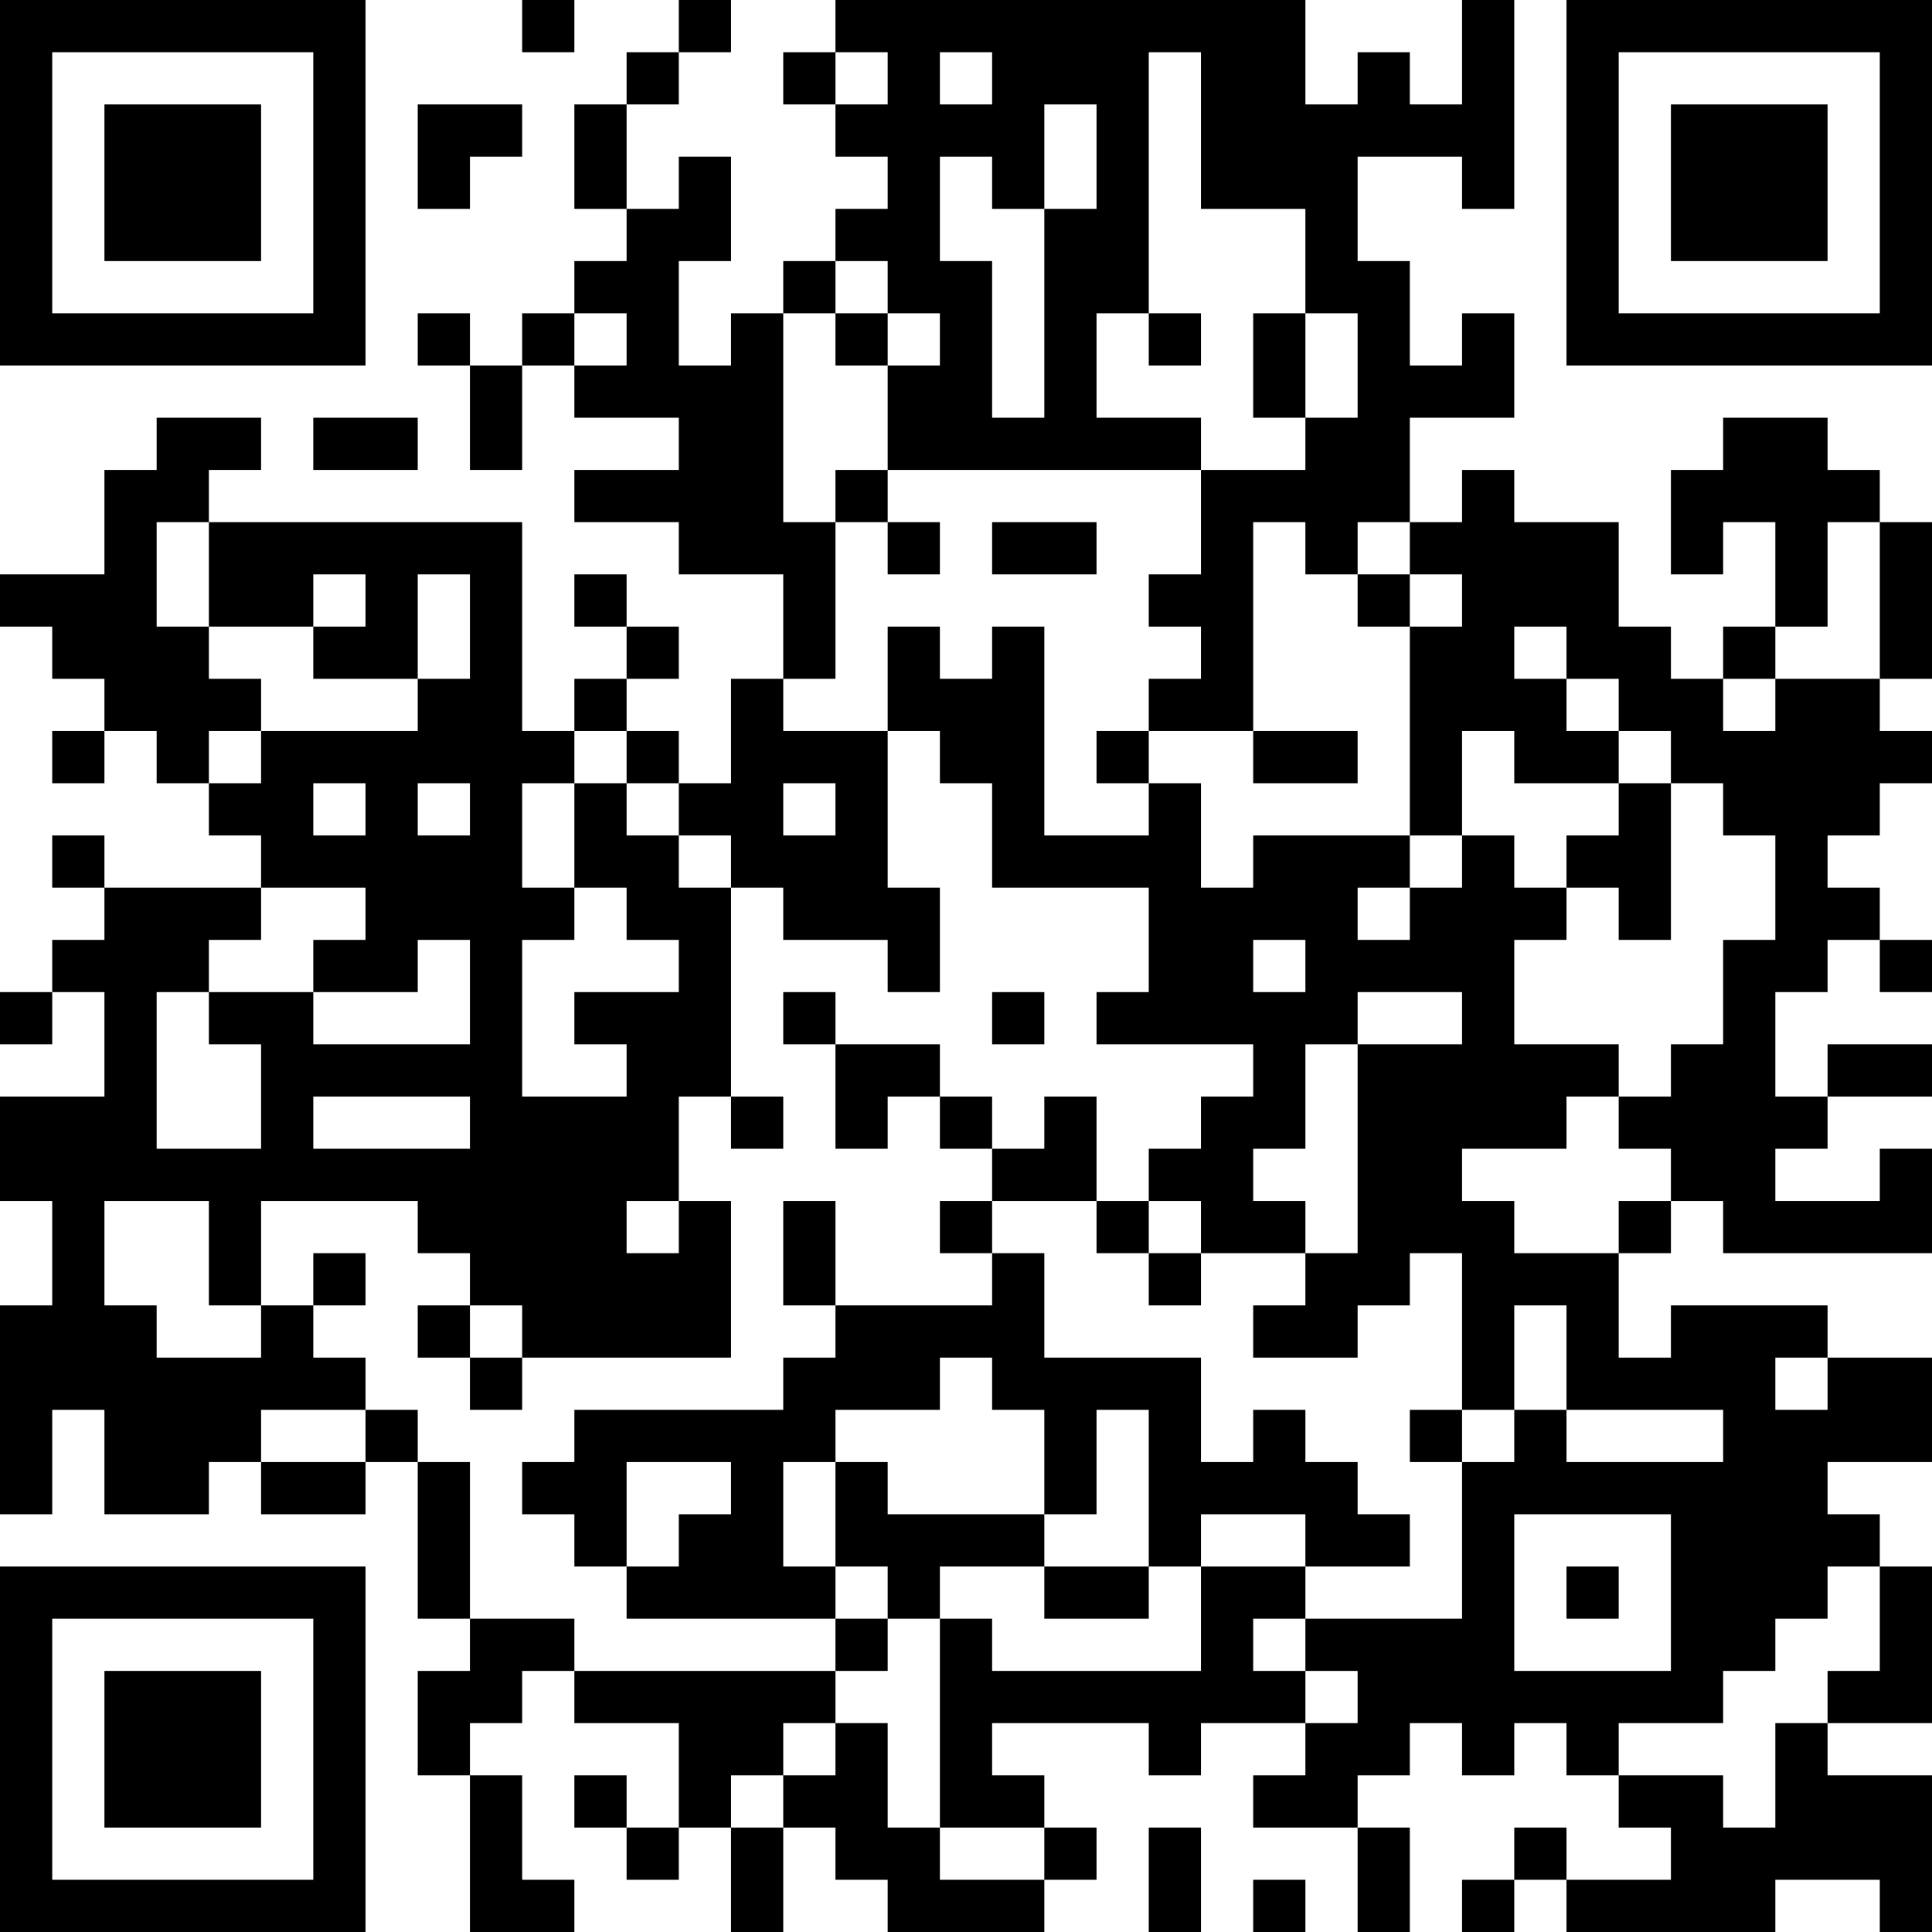
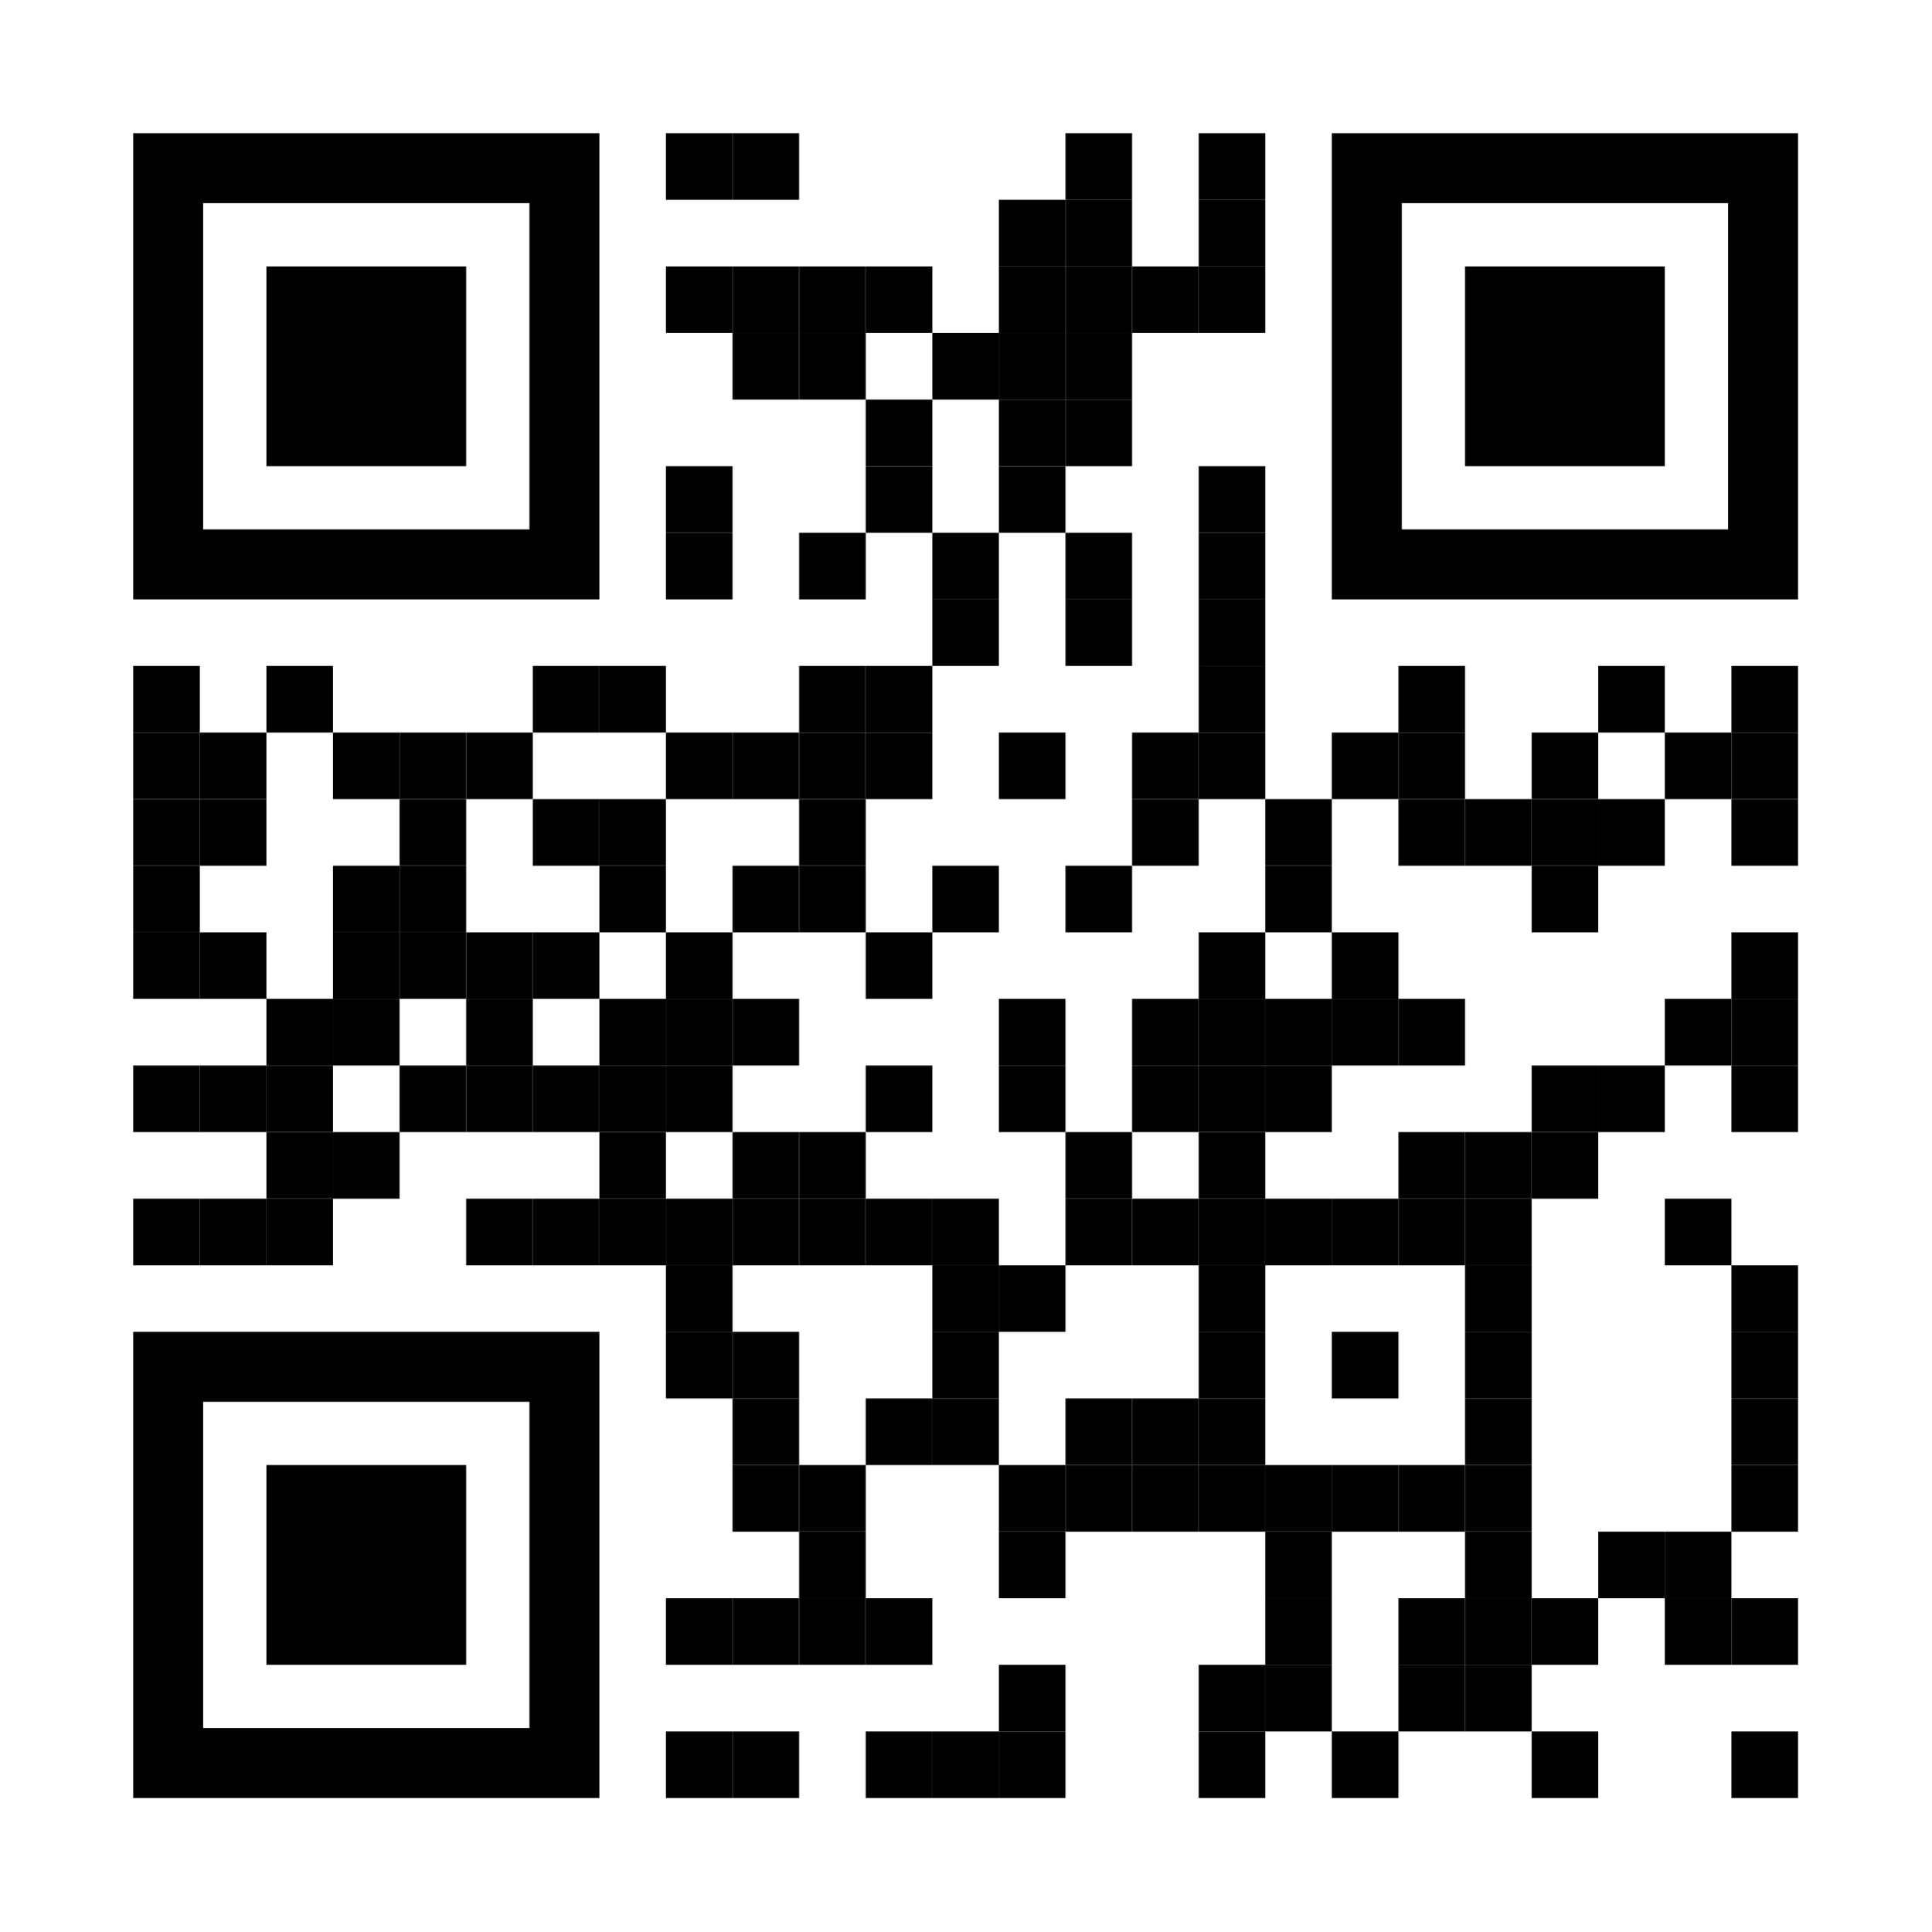
- <svg xmlns="http://www.w3.org/2000/svg" width="370" height="370">
-   <path d="M0 0h70v10H0zM100 0h10v10h-10zM130 0h10v10h-10zM160 0h90v10h-90zM280 0h10v10h-10zM300 0h70v10h-70zM0 10h10v10H0zM60 10h10v10H60zM120 10h10v10h-10zM150 10h10v10h-10zM170 10h10v10h-10zM190 10h30v10h-30zM230 10h20v10h-20zM260 10h10v10h-10zM280 10h10v10h-10zM300 10h10v10h-10zM360 10h10v10h-10zM0 20h10v10H0zM20 20h30v10H20zM60 20h10v10H60zM80 20h20v10H80zM110 20h10v10h-10zM160 20h40v10h-40zM210 20h10v10h-10zM230 20h60v10h-60zM300 20h10v10h-10zM320 20h30v10h-30zM360 20h10v10h-10zM0 30h10v10H0zM20 30h30v10H20zM60 30h10v10H60zM80 30h10v10H80zM110 30h10v10h-10zM130 30h10v10h-10zM170 30h10v10h-10zM190 30h10v10h-10zM210 30h10v10h-10zM230 30h30v10h-30zM280 30h10v10h-10zM300 30h10v10h-10zM320 30h30v10h-30zM360 30h10v10h-10zM0 40h10v10H0zM20 40h30v10H20zM60 40h10v10H60zM120 40h20v10h-20zM160 40h20v10h-20zM200 40h20v10h-20zM250 40h10v10h-10zM300 40h10v10h-10zM320 40h30v10h-30zM360 40h10v10h-10zM0 50h10v10H0zM60 50h10v10H60zM110 50h20v10h-20zM150 50h10v10h-10zM170 50h20v10h-20zM200 50h20v10h-20zM250 50h20v10h-20zM300 50h10v10h-10zM360 50h10v10h-10zM0 60h70v10H0zM80 60h10v10H80zM100 60h10v10h-10zM120 60h10v10h-10zM140 60h10v10h-10zM160 60h10v10h-10zM180 60h10v10h-10zM200 60h10v10h-10zM220 60h10v10h-10zM240 60h10v10h-10zM260 60h10v10h-10zM280 60h10v10h-10zM300 60h70v10h-70zM90 70h10v10H90zM110 70h40v10h-40zM170 70h20v10h-20zM200 70h10v10h-10zM240 70h10v10h-10zM260 70h30v10h-30zM30 80h20v10H30zM60 80h20v10H60zM90 80h10v10H90zM130 80h20v10h-20zM170 80h60v10h-60zM250 80h20v10h-20zM330 80h20v10h-20zM20 90h20v10H20zM110 90h40v10h-40zM160 90h10v10h-10zM230 90h40v10h-40zM280 90h10v10h-10zM320 90h40v10h-40zM20 100h10v10H20zM40 100h60v10H40zM130 100h30v10h-30zM170 100h10v10h-10zM190 100h20v10h-20zM230 100h10v10h-10zM250 100h10v10h-10zM270 100h40v10h-40zM320 100h10v10h-10zM340 100h10v10h-10zM360 100h10v10h-10zM0 110h30v10H0zM40 110h20v10H40zM70 110h10v10H70zM90 110h10v10H90zM110 110h10v10h-10zM150 110h10v10h-10zM220 110h20v10h-20zM260 110h10v10h-10zM280 110h30v10h-30zM340 110h10v10h-10zM360 110h10v10h-10zM10 120h30v10H10zM60 120h20v10H60zM90 120h10v10H90zM120 120h10v10h-10zM150 120h10v10h-10zM170 120h10v10h-10zM190 120h10v10h-10zM230 120h10v10h-10zM270 120h20v10h-20zM300 120h20v10h-20zM330 120h10v10h-10zM360 120h10v10h-10zM20 130h30v10H20zM80 130h20v10H80zM110 130h10v10h-10zM140 130h10v10h-10zM170 130h30v10h-30zM220 130h20v10h-20zM270 130h30v10h-30zM310 130h20v10h-20zM340 130h20v10h-20zM10 140h10v10H10zM30 140h10v10H30zM50 140h60v10H50zM120 140h10v10h-10zM140 140h30v10h-30zM180 140h20v10h-20zM210 140h10v10h-10zM240 140h20v10h-20zM270 140h10v10h-10zM290 140h20v10h-20zM320 140h50v10h-50zM40 150h20v10H40zM70 150h10v10H70zM90 150h10v10H90zM110 150h10v10h-10zM130 150h20v10h-20zM160 150h10v10h-10zM190 150h10v10h-10zM220 150h10v10h-10zM270 150h10v10h-10zM310 150h10v10h-10zM330 150h30v10h-30zM10 160h10v10H10zM50 160h50v10H50zM110 160h20v10h-20zM140 160h30v10h-30zM190 160h40v10h-40zM240 160h30v10h-30zM280 160h10v10h-10zM300 160h20v10h-20zM340 160h10v10h-10zM20 170h30v10H20zM70 170h40v10H70zM120 170h20v10h-20zM150 170h30v10h-30zM220 170h40v10h-40zM270 170h30v10h-30zM310 170h10v10h-10zM340 170h20v10h-20zM10 180h30v10H10zM60 180h20v10H60zM90 180h10v10H90zM130 180h10v10h-10zM170 180h10v10h-10zM220 180h20v10h-20zM250 180h40v10h-40zM330 180h20v10h-20zM360 180h10v10h-10zM0 190h10v10H0zM20 190h10v10H20zM40 190h20v10H40zM90 190h10v10H90zM110 190h30v10h-30zM150 190h10v10h-10zM190 190h10v10h-10zM210 190h50v10h-50zM280 190h10v10h-10zM330 190h10v10h-10zM20 200h10v10H20zM50 200h50v10H50zM120 200h20v10h-20zM160 200h20v10h-20zM240 200h10v10h-10zM260 200h50v10h-50zM320 200h20v10h-20zM350 200h20v10h-20zM0 210h30v10H0zM50 210h10v10H50zM90 210h40v10H90zM140 210h10v10h-10zM160 210h10v10h-10zM180 210h10v10h-10zM200 210h10v10h-10zM230 210h20v10h-20zM260 210h40v10h-40zM310 210h40v10h-40zM0 220h130v10H0zM190 220h20v10h-20zM220 220h20v10h-20zM260 220h20v10h-20zM320 220h20v10h-20zM360 220h10v10h-10zM10 230h10v10H10zM40 230h10v10H40zM80 230h40v10H80zM130 230h10v10h-10zM150 230h10v10h-10zM180 230h10v10h-10zM210 230h10v10h-10zM230 230h20v10h-20zM260 230h30v10h-30zM310 230h10v10h-10zM330 230h40v10h-40zM10 240h10v10H10zM40 240h10v10H40zM60 240h10v10H60zM90 240h50v10H90zM150 240h10v10h-10zM190 240h10v10h-10zM220 240h10v10h-10zM250 240h20v10h-20zM280 240h30v10h-30zM0 250h30v10H0zM50 250h10v10H50zM80 250h10v10H80zM100 250h40v10h-40zM160 250h40v10h-40zM240 250h20v10h-20zM280 250h10v10h-10zM300 250h10v10h-10zM320 250h30v10h-30zM0 260h70v10H0zM90 260h10v10H90zM150 260h30v10h-30zM190 260h40v10h-40zM280 260h10v10h-10zM300 260h40v10h-40zM350 260h20v10h-20zM0 270h10v10H0zM20 270h30v10H20zM70 270h10v10H70zM110 270h50v10h-50zM200 270h10v10h-10zM220 270h10v10h-10zM240 270h10v10h-10zM270 270h10v10h-10zM290 270h10v10h-10zM330 270h40v10h-40zM0 280h10v10H0zM20 280h20v10H20zM50 280h20v10H50zM80 280h10v10H80zM100 280h20v10h-20zM140 280h10v10h-10zM160 280h10v10h-10zM200 280h10v10h-10zM220 280h40v10h-40zM280 280h70v10h-70zM80 290h10v10H80zM110 290h10v10h-10zM130 290h20v10h-20zM160 290h40v10h-40zM220 290h10v10h-10zM250 290h20v10h-20zM280 290h10v10h-10zM320 290h40v10h-40zM0 300h70v10H0zM80 300h10v10H80zM120 300h40v10h-40zM170 300h10v10h-10zM200 300h20v10h-20zM230 300h20v10h-20zM280 300h10v10h-10zM300 300h10v10h-10zM320 300h30v10h-30zM360 300h10v10h-10zM0 310h10v10H0zM60 310h10v10H60zM90 310h20v10H90zM160 310h10v10h-10zM180 310h10v10h-10zM230 310h10v10h-10zM250 310h40v10h-40zM320 310h20v10h-20zM360 310h10v10h-10zM0 320h10v10H0zM20 320h30v10H20zM60 320h10v10H60zM80 320h20v10H80zM110 320h50v10h-50zM180 320h70v10h-70zM260 320h70v10h-70zM350 320h20v10h-20zM0 330h10v10H0zM20 330h30v10H20zM60 330h10v10H60zM80 330h10v10H80zM130 330h20v10h-20zM160 330h10v10h-10zM180 330h10v10h-10zM220 330h10v10h-10zM250 330h20v10h-20zM280 330h10v10h-10zM300 330h10v10h-10zM340 330h10v10h-10zM0 340h10v10H0zM20 340h30v10H20zM60 340h10v10H60zM90 340h10v10H90zM110 340h10v10h-10zM130 340h10v10h-10zM150 340h20v10h-20zM180 340h20v10h-20zM240 340h20v10h-20zM310 340h20v10h-20zM340 340h30v10h-30zM0 350h10v10H0zM60 350h10v10H60zM90 350h10v10H90zM120 350h10v10h-10zM140 350h10v10h-10zM160 350h20v10h-20zM200 350h10v10h-10zM220 350h10v10h-10zM260 350h10v10h-10zM290 350h10v10h-10zM320 350h50v10h-50zM0 360h70v10H0zM90 360h20v10H90zM140 360h10v10h-10zM170 360h30v10h-30zM220 360h10v10h-10zM240 360h10v10h-10zM260 360h10v10h-10zM280 360h10v10h-10zM300 360h40v10h-40zM360 360h10v10h-10z" />
+ <svg xmlns="http://www.w3.org/2000/svg" version="1.1" id="Layer_1" x="0px" y="0px" width="1160px" height="1160px" viewBox="0 0 1160 1160" enable-background="new 0 0 1160 1160" xml:space="preserve">
+   <rect x="0" y="0" width="1160" height="1160" fill="rgb(255,255,255)" />
+   <g transform="translate(80,80)">
+     <g transform="translate(320,0) scale(0.4,0.4)">
+       <g transform="" style="fill: rgb(0, 0, 0);">
+         <rect width="100" height="100" />
+       </g>
+     </g>
+     <g transform="translate(360,0) scale(0.4,0.4)">
+       <g transform="" style="fill: rgb(0, 0, 0);">
+         <rect width="100" height="100" />
+       </g>
+     </g>
+     <g transform="translate(560,0) scale(0.4,0.4)">
+       <g transform="" style="fill: rgb(0, 0, 0);">
+         <rect width="100" height="100" />
+       </g>
+     </g>
+     <g transform="translate(640,0) scale(0.4,0.4)">
+       <g transform="" style="fill: rgb(0, 0, 0);">
+         <rect width="100" height="100" />
+       </g>
+     </g>
+     <g transform="translate(520,40) scale(0.4,0.4)">
+       <g transform="" style="fill: rgb(0, 0, 0);">
+         <rect width="100" height="100" />
+       </g>
+     </g>
+     <g transform="translate(560,40) scale(0.4,0.4)">
+       <g transform="" style="fill: rgb(0, 0, 0);">
+         <rect width="100" height="100" />
+       </g>
+     </g>
+     <g transform="translate(640,40) scale(0.4,0.4)">
+       <g transform="" style="fill: rgb(0, 0, 0);">
+         <rect width="100" height="100" />
+       </g>
+     </g>
+     <g transform="translate(320,80) scale(0.4,0.4)">
+       <g transform="" style="fill: rgb(0, 0, 0);">
+         <rect width="100" height="100" />
+       </g>
+     </g>
+     <g transform="translate(360,80) scale(0.4,0.4)">
+       <g transform="" style="fill: rgb(0, 0, 0);">
+         <rect width="100" height="100" />
+       </g>
+     </g>
+     <g transform="translate(400,80) scale(0.4,0.4)">
+       <g transform="" style="fill: rgb(0, 0, 0);">
+         <rect width="100" height="100" />
+       </g>
+     </g>
+     <g transform="translate(440,80) scale(0.4,0.4)">
+       <g transform="" style="fill: rgb(0, 0, 0);">
+         <rect width="100" height="100" />
+       </g>
+     </g>
+     <g transform="translate(520,80) scale(0.4,0.4)">
+       <g transform="" style="fill: rgb(0, 0, 0);">
+         <rect width="100" height="100" />
+       </g>
+     </g>
+     <g transform="translate(560,80) scale(0.4,0.4)">
+       <g transform="" style="fill: rgb(0, 0, 0);">
+         <rect width="100" height="100" />
+       </g>
+     </g>
+     <g transform="translate(600,80) scale(0.4,0.4)">
+       <g transform="" style="fill: rgb(0, 0, 0);">
+         <rect width="100" height="100" />
+       </g>
+     </g>
+     <g transform="translate(640,80) scale(0.4,0.4)">
+       <g transform="" style="fill: rgb(0, 0, 0);">
+         <rect width="100" height="100" />
+       </g>
+     </g>
+     <g transform="translate(360,120) scale(0.4,0.4)">
+       <g transform="" style="fill: rgb(0, 0, 0);">
+         <rect width="100" height="100" />
+       </g>
+     </g>
+     <g transform="translate(400,120) scale(0.4,0.4)">
+       <g transform="" style="fill: rgb(0, 0, 0);">
+         <rect width="100" height="100" />
+       </g>
+     </g>
+     <g transform="translate(480,120) scale(0.4,0.4)">
+       <g transform="" style="fill: rgb(0, 0, 0);">
+         <rect width="100" height="100" />
+       </g>
+     </g>
+     <g transform="translate(520,120) scale(0.4,0.4)">
+       <g transform="" style="fill: rgb(0, 0, 0);">
+         <rect width="100" height="100" />
+       </g>
+     </g>
+     <g transform="translate(560,120) scale(0.4,0.4)">
+       <g transform="" style="fill: rgb(0, 0, 0);">
+         <rect width="100" height="100" />
+       </g>
+     </g>
+     <g transform="translate(440,160) scale(0.4,0.4)">
+       <g transform="" style="fill: rgb(0, 0, 0);">
+         <rect width="100" height="100" />
+       </g>
+     </g>
+     <g transform="translate(520,160) scale(0.4,0.4)">
+       <g transform="" style="fill: rgb(0, 0, 0);">
+         <rect width="100" height="100" />
+       </g>
+     </g>
+     <g transform="translate(560,160) scale(0.4,0.4)">
+       <g transform="" style="fill: rgb(0, 0, 0);">
+         <rect width="100" height="100" />
+       </g>
+     </g>
+     <g transform="translate(320,200) scale(0.4,0.4)">
+       <g transform="" style="fill: rgb(0, 0, 0);">
+         <rect width="100" height="100" />
+       </g>
+     </g>
+     <g transform="translate(440,200) scale(0.4,0.4)">
+       <g transform="" style="fill: rgb(0, 0, 0);">
+         <rect width="100" height="100" />
+       </g>
+     </g>
+     <g transform="translate(520,200) scale(0.4,0.4)">
+       <g transform="" style="fill: rgb(0, 0, 0);">
+         <rect width="100" height="100" />
+       </g>
+     </g>
+     <g transform="translate(640,200) scale(0.4,0.4)">
+       <g transform="" style="fill: rgb(0, 0, 0);">
+         <rect width="100" height="100" />
+       </g>
+     </g>
+     <g transform="translate(320,240) scale(0.4,0.4)">
+       <g transform="" style="fill: rgb(0, 0, 0);">
+         <rect width="100" height="100" />
+       </g>
+     </g>
+     <g transform="translate(400,240) scale(0.4,0.4)">
+       <g transform="" style="fill: rgb(0, 0, 0);">
+         <rect width="100" height="100" />
+       </g>
+     </g>
+     <g transform="translate(480,240) scale(0.4,0.4)">
+       <g transform="" style="fill: rgb(0, 0, 0);">
+         <rect width="100" height="100" />
+       </g>
+     </g>
+     <g transform="translate(560,240) scale(0.4,0.4)">
+       <g transform="" style="fill: rgb(0, 0, 0);">
+         <rect width="100" height="100" />
+       </g>
+     </g>
+     <g transform="translate(640,240) scale(0.4,0.4)">
+       <g transform="" style="fill: rgb(0, 0, 0);">
+         <rect width="100" height="100" />
+       </g>
+     </g>
+     <g transform="translate(480,280) scale(0.4,0.4)">
+       <g transform="" style="fill: rgb(0, 0, 0);">
+         <rect width="100" height="100" />
+       </g>
+     </g>
+     <g transform="translate(560,280) scale(0.4,0.4)">
+       <g transform="" style="fill: rgb(0, 0, 0);">
+         <rect width="100" height="100" />
+       </g>
+     </g>
+     <g transform="translate(640,280) scale(0.4,0.4)">
+       <g transform="" style="fill: rgb(0, 0, 0);">
+         <rect width="100" height="100" />
+       </g>
+     </g>
+     <g transform="translate(0,320) scale(0.4,0.4)">
+       <g transform="" style="fill: rgb(0, 0, 0);">
+         <rect width="100" height="100" />
+       </g>
+     </g>
+     <g transform="translate(80,320) scale(0.4,0.4)">
+       <g transform="" style="fill: rgb(0, 0, 0);">
+         <rect width="100" height="100" />
+       </g>
+     </g>
+     <g transform="translate(240,320) scale(0.4,0.4)">
+       <g transform="" style="fill: rgb(0, 0, 0);">
+         <rect width="100" height="100" />
+       </g>
+     </g>
+     <g transform="translate(280,320) scale(0.4,0.4)">
+       <g transform="" style="fill: rgb(0, 0, 0);">
+         <rect width="100" height="100" />
+       </g>
+     </g>
+     <g transform="translate(400,320) scale(0.4,0.4)">
+       <g transform="" style="fill: rgb(0, 0, 0);">
+         <rect width="100" height="100" />
+       </g>
+     </g>
+     <g transform="translate(440,320) scale(0.4,0.4)">
+       <g transform="" style="fill: rgb(0, 0, 0);">
+         <rect width="100" height="100" />
+       </g>
+     </g>
+     <g transform="translate(640,320) scale(0.4,0.4)">
+       <g transform="" style="fill: rgb(0, 0, 0);">
+         <rect width="100" height="100" />
+       </g>
+     </g>
+     <g transform="translate(760,320) scale(0.4,0.4)">
+       <g transform="" style="fill: rgb(0, 0, 0);">
+         <rect width="100" height="100" />
+       </g>
+     </g>
+     <g transform="translate(880,320) scale(0.4,0.4)">
+       <g transform="" style="fill: rgb(0, 0, 0);">
+         <rect width="100" height="100" />
+       </g>
+     </g>
+     <g transform="translate(960,320) scale(0.4,0.4)">
+       <g transform="" style="fill: rgb(0, 0, 0);">
+         <rect width="100" height="100" />
+       </g>
+     </g>
+     <g transform="translate(0,360) scale(0.4,0.4)">
+       <g transform="" style="fill: rgb(0, 0, 0);">
+         <rect width="100" height="100" />
+       </g>
+     </g>
+     <g transform="translate(40,360) scale(0.4,0.4)">
+       <g transform="" style="fill: rgb(0, 0, 0);">
+         <rect width="100" height="100" />
+       </g>
+     </g>
+     <g transform="translate(120,360) scale(0.4,0.4)">
+       <g transform="" style="fill: rgb(0, 0, 0);">
+         <rect width="100" height="100" />
+       </g>
+     </g>
+     <g transform="translate(160,360) scale(0.4,0.4)">
+       <g transform="" style="fill: rgb(0, 0, 0);">
+         <rect width="100" height="100" />
+       </g>
+     </g>
+     <g transform="translate(200,360) scale(0.4,0.4)">
+       <g transform="" style="fill: rgb(0, 0, 0);">
+         <rect width="100" height="100" />
+       </g>
+     </g>
+     <g transform="translate(320,360) scale(0.4,0.4)">
+       <g transform="" style="fill: rgb(0, 0, 0);">
+         <rect width="100" height="100" />
+       </g>
+     </g>
+     <g transform="translate(360,360) scale(0.4,0.4)">
+       <g transform="" style="fill: rgb(0, 0, 0);">
+         <rect width="100" height="100" />
+       </g>
+     </g>
+     <g transform="translate(400,360) scale(0.4,0.4)">
+       <g transform="" style="fill: rgb(0, 0, 0);">
+         <rect width="100" height="100" />
+       </g>
+     </g>
+     <g transform="translate(440,360) scale(0.4,0.4)">
+       <g transform="" style="fill: rgb(0, 0, 0);">
+         <rect width="100" height="100" />
+       </g>
+     </g>
+     <g transform="translate(520,360) scale(0.4,0.4)">
+       <g transform="" style="fill: rgb(0, 0, 0);">
+         <rect width="100" height="100" />
+       </g>
+     </g>
+     <g transform="translate(600,360) scale(0.4,0.4)">
+       <g transform="" style="fill: rgb(0, 0, 0);">
+         <rect width="100" height="100" />
+       </g>
+     </g>
+     <g transform="translate(640,360) scale(0.4,0.4)">
+       <g transform="" style="fill: rgb(0, 0, 0);">
+         <rect width="100" height="100" />
+       </g>
+     </g>
+     <g transform="translate(720,360) scale(0.4,0.4)">
+       <g transform="" style="fill: rgb(0, 0, 0);">
+         <rect width="100" height="100" />
+       </g>
+     </g>
+     <g transform="translate(760,360) scale(0.4,0.4)">
+       <g transform="" style="fill: rgb(0, 0, 0);">
+         <rect width="100" height="100" />
+       </g>
+     </g>
+     <g transform="translate(840,360) scale(0.4,0.4)">
+       <g transform="" style="fill: rgb(0, 0, 0);">
+         <rect width="100" height="100" />
+       </g>
+     </g>
+     <g transform="translate(920,360) scale(0.4,0.4)">
+       <g transform="" style="fill: rgb(0, 0, 0);">
+         <rect width="100" height="100" />
+       </g>
+     </g>
+     <g transform="translate(960,360) scale(0.4,0.4)">
+       <g transform="" style="fill: rgb(0, 0, 0);">
+         <rect width="100" height="100" />
+       </g>
+     </g>
+     <g transform="translate(0,400) scale(0.4,0.4)">
+       <g transform="" style="fill: rgb(0, 0, 0);">
+         <rect width="100" height="100" />
+       </g>
+     </g>
+     <g transform="translate(40,400) scale(0.4,0.4)">
+       <g transform="" style="fill: rgb(0, 0, 0);">
+         <rect width="100" height="100" />
+       </g>
+     </g>
+     <g transform="translate(160,400) scale(0.4,0.4)">
+       <g transform="" style="fill: rgb(0, 0, 0);">
+         <rect width="100" height="100" />
+       </g>
+     </g>
+     <g transform="translate(240,400) scale(0.4,0.4)">
+       <g transform="" style="fill: rgb(0, 0, 0);">
+         <rect width="100" height="100" />
+       </g>
+     </g>
+     <g transform="translate(280,400) scale(0.4,0.4)">
+       <g transform="" style="fill: rgb(0, 0, 0);">
+         <rect width="100" height="100" />
+       </g>
+     </g>
+     <g transform="translate(400,400) scale(0.4,0.4)">
+       <g transform="" style="fill: rgb(0, 0, 0);">
+         <rect width="100" height="100" />
+       </g>
+     </g>
+     <g transform="translate(600,400) scale(0.4,0.4)">
+       <g transform="" style="fill: rgb(0, 0, 0);">
+         <rect width="100" height="100" />
+       </g>
+     </g>
+     <g transform="translate(680,400) scale(0.4,0.4)">
+       <g transform="" style="fill: rgb(0, 0, 0);">
+         <rect width="100" height="100" />
+       </g>
+     </g>
+     <g transform="translate(760,400) scale(0.4,0.4)">
+       <g transform="" style="fill: rgb(0, 0, 0);">
+         <rect width="100" height="100" />
+       </g>
+     </g>
+     <g transform="translate(800,400) scale(0.4,0.4)">
+       <g transform="" style="fill: rgb(0, 0, 0);">
+         <rect width="100" height="100" />
+       </g>
+     </g>
+     <g transform="translate(840,400) scale(0.4,0.4)">
+       <g transform="" style="fill: rgb(0, 0, 0);">
+         <rect width="100" height="100" />
+       </g>
+     </g>
+     <g transform="translate(880,400) scale(0.4,0.4)">
+       <g transform="" style="fill: rgb(0, 0, 0);">
+         <rect width="100" height="100" />
+       </g>
+     </g>
+     <g transform="translate(960,400) scale(0.4,0.4)">
+       <g transform="" style="fill: rgb(0, 0, 0);">
+         <rect width="100" height="100" />
+       </g>
+     </g>
+     <g transform="translate(0,440) scale(0.4,0.4)">
+       <g transform="" style="fill: rgb(0, 0, 0);">
+         <rect width="100" height="100" />
+       </g>
+     </g>
+     <g transform="translate(120,440) scale(0.4,0.4)">
+       <g transform="" style="fill: rgb(0, 0, 0);">
+         <rect width="100" height="100" />
+       </g>
+     </g>
+     <g transform="translate(160,440) scale(0.4,0.4)">
+       <g transform="" style="fill: rgb(0, 0, 0);">
+         <rect width="100" height="100" />
+       </g>
+     </g>
+     <g transform="translate(280,440) scale(0.4,0.4)">
+       <g transform="" style="fill: rgb(0, 0, 0);">
+         <rect width="100" height="100" />
+       </g>
+     </g>
+     <g transform="translate(360,440) scale(0.4,0.4)">
+       <g transform="" style="fill: rgb(0, 0, 0);">
+         <rect width="100" height="100" />
+       </g>
+     </g>
+     <g transform="translate(400,440) scale(0.4,0.4)">
+       <g transform="" style="fill: rgb(0, 0, 0);">
+         <rect width="100" height="100" />
+       </g>
+     </g>
+     <g transform="translate(480,440) scale(0.4,0.4)">
+       <g transform="" style="fill: rgb(0, 0, 0);">
+         <rect width="100" height="100" />
+       </g>
+     </g>
+     <g transform="translate(560,440) scale(0.4,0.4)">
+       <g transform="" style="fill: rgb(0, 0, 0);">
+         <rect width="100" height="100" />
+       </g>
+     </g>
+     <g transform="translate(680,440) scale(0.4,0.4)">
+       <g transform="" style="fill: rgb(0, 0, 0);">
+         <rect width="100" height="100" />
+       </g>
+     </g>
+     <g transform="translate(840,440) scale(0.4,0.4)">
+       <g transform="" style="fill: rgb(0, 0, 0);">
+         <rect width="100" height="100" />
+       </g>
+     </g>
+     <g transform="translate(0,480) scale(0.4,0.4)">
+       <g transform="" style="fill: rgb(0, 0, 0);">
+         <rect width="100" height="100" />
+       </g>
+     </g>
+     <g transform="translate(40,480) scale(0.4,0.4)">
+       <g transform="" style="fill: rgb(0, 0, 0);">
+         <rect width="100" height="100" />
+       </g>
+     </g>
+     <g transform="translate(120,480) scale(0.4,0.4)">
+       <g transform="" style="fill: rgb(0, 0, 0);">
+         <rect width="100" height="100" />
+       </g>
+     </g>
+     <g transform="translate(160,480) scale(0.4,0.4)">
+       <g transform="" style="fill: rgb(0, 0, 0);">
+         <rect width="100" height="100" />
+       </g>
+     </g>
+     <g transform="translate(200,480) scale(0.4,0.4)">
+       <g transform="" style="fill: rgb(0, 0, 0);">
+         <rect width="100" height="100" />
+       </g>
+     </g>
+     <g transform="translate(240,480) scale(0.4,0.4)">
+       <g transform="" style="fill: rgb(0, 0, 0);">
+         <rect width="100" height="100" />
+       </g>
+     </g>
+     <g transform="translate(320,480) scale(0.4,0.4)">
+       <g transform="" style="fill: rgb(0, 0, 0);">
+         <rect width="100" height="100" />
+       </g>
+     </g>
+     <g transform="translate(440,480) scale(0.4,0.4)">
+       <g transform="" style="fill: rgb(0, 0, 0);">
+         <rect width="100" height="100" />
+       </g>
+     </g>
+     <g transform="translate(640,480) scale(0.4,0.4)">
+       <g transform="" style="fill: rgb(0, 0, 0);">
+         <rect width="100" height="100" />
+       </g>
+     </g>
+     <g transform="translate(720,480) scale(0.4,0.4)">
+       <g transform="" style="fill: rgb(0, 0, 0);">
+         <rect width="100" height="100" />
+       </g>
+     </g>
+     <g transform="translate(960,480) scale(0.4,0.4)">
+       <g transform="" style="fill: rgb(0, 0, 0);">
+         <rect width="100" height="100" />
+       </g>
+     </g>
+     <g transform="translate(80,520) scale(0.4,0.4)">
+       <g transform="" style="fill: rgb(0, 0, 0);">
+         <rect width="100" height="100" />
+       </g>
+     </g>
+     <g transform="translate(120,520) scale(0.4,0.4)">
+       <g transform="" style="fill: rgb(0, 0, 0);">
+         <rect width="100" height="100" />
+       </g>
+     </g>
+     <g transform="translate(200,520) scale(0.4,0.4)">
+       <g transform="" style="fill: rgb(0, 0, 0);">
+         <rect width="100" height="100" />
+       </g>
+     </g>
+     <g transform="translate(280,520) scale(0.4,0.4)">
+       <g transform="" style="fill: rgb(0, 0, 0);">
+         <rect width="100" height="100" />
+       </g>
+     </g>
+     <g transform="translate(320,520) scale(0.4,0.4)">
+       <g transform="" style="fill: rgb(0, 0, 0);">
+         <rect width="100" height="100" />
+       </g>
+     </g>
+     <g transform="translate(360,520) scale(0.4,0.4)">
+       <g transform="" style="fill: rgb(0, 0, 0);">
+         <rect width="100" height="100" />
+       </g>
+     </g>
+     <g transform="translate(520,520) scale(0.4,0.4)">
+       <g transform="" style="fill: rgb(0, 0, 0);">
+         <rect width="100" height="100" />
+       </g>
+     </g>
+     <g transform="translate(600,520) scale(0.4,0.4)">
+       <g transform="" style="fill: rgb(0, 0, 0);">
+         <rect width="100" height="100" />
+       </g>
+     </g>
+     <g transform="translate(640,520) scale(0.4,0.4)">
+       <g transform="" style="fill: rgb(0, 0, 0);">
+         <rect width="100" height="100" />
+       </g>
+     </g>
+     <g transform="translate(680,520) scale(0.4,0.4)">
+       <g transform="" style="fill: rgb(0, 0, 0);">
+         <rect width="100" height="100" />
+       </g>
+     </g>
+     <g transform="translate(720,520) scale(0.4,0.4)">
+       <g transform="" style="fill: rgb(0, 0, 0);">
+         <rect width="100" height="100" />
+       </g>
+     </g>
+     <g transform="translate(760,520) scale(0.4,0.4)">
+       <g transform="" style="fill: rgb(0, 0, 0);">
+         <rect width="100" height="100" />
+       </g>
+     </g>
+     <g transform="translate(920,520) scale(0.4,0.4)">
+       <g transform="" style="fill: rgb(0, 0, 0);">
+         <rect width="100" height="100" />
+       </g>
+     </g>
+     <g transform="translate(960,520) scale(0.4,0.4)">
+       <g transform="" style="fill: rgb(0, 0, 0);">
+         <rect width="100" height="100" />
+       </g>
+     </g>
+     <g transform="translate(0,560) scale(0.4,0.4)">
+       <g transform="" style="fill: rgb(0, 0, 0);">
+         <rect width="100" height="100" />
+       </g>
+     </g>
+     <g transform="translate(40,560) scale(0.4,0.4)">
+       <g transform="" style="fill: rgb(0, 0, 0);">
+         <rect width="100" height="100" />
+       </g>
+     </g>
+     <g transform="translate(80,560) scale(0.4,0.4)">
+       <g transform="" style="fill: rgb(0, 0, 0);">
+         <rect width="100" height="100" />
+       </g>
+     </g>
+     <g transform="translate(160,560) scale(0.4,0.4)">
+       <g transform="" style="fill: rgb(0, 0, 0);">
+         <rect width="100" height="100" />
+       </g>
+     </g>
+     <g transform="translate(200,560) scale(0.4,0.4)">
+       <g transform="" style="fill: rgb(0, 0, 0);">
+         <rect width="100" height="100" />
+       </g>
+     </g>
+     <g transform="translate(240,560) scale(0.4,0.4)">
+       <g transform="" style="fill: rgb(0, 0, 0);">
+         <rect width="100" height="100" />
+       </g>
+     </g>
+     <g transform="translate(280,560) scale(0.4,0.4)">
+       <g transform="" style="fill: rgb(0, 0, 0);">
+         <rect width="100" height="100" />
+       </g>
+     </g>
+     <g transform="translate(320,560) scale(0.4,0.4)">
+       <g transform="" style="fill: rgb(0, 0, 0);">
+         <rect width="100" height="100" />
+       </g>
+     </g>
+     <g transform="translate(440,560) scale(0.4,0.4)">
+       <g transform="" style="fill: rgb(0, 0, 0);">
+         <rect width="100" height="100" />
+       </g>
+     </g>
+     <g transform="translate(520,560) scale(0.4,0.4)">
+       <g transform="" style="fill: rgb(0, 0, 0);">
+         <rect width="100" height="100" />
+       </g>
+     </g>
+     <g transform="translate(600,560) scale(0.4,0.4)">
+       <g transform="" style="fill: rgb(0, 0, 0);">
+         <rect width="100" height="100" />
+       </g>
+     </g>
+     <g transform="translate(640,560) scale(0.4,0.4)">
+       <g transform="" style="fill: rgb(0, 0, 0);">
+         <rect width="100" height="100" />
+       </g>
+     </g>
+     <g transform="translate(680,560) scale(0.4,0.4)">
+       <g transform="" style="fill: rgb(0, 0, 0);">
+         <rect width="100" height="100" />
+       </g>
+     </g>
+     <g transform="translate(840,560) scale(0.4,0.4)">
+       <g transform="" style="fill: rgb(0, 0, 0);">
+         <rect width="100" height="100" />
+       </g>
+     </g>
+     <g transform="translate(880,560) scale(0.4,0.4)">
+       <g transform="" style="fill: rgb(0, 0, 0);">
+         <rect width="100" height="100" />
+       </g>
+     </g>
+     <g transform="translate(960,560) scale(0.4,0.4)">
+       <g transform="" style="fill: rgb(0, 0, 0);">
+         <rect width="100" height="100" />
+       </g>
+     </g>
+     <g transform="translate(80,600) scale(0.4,0.4)">
+       <g transform="" style="fill: rgb(0, 0, 0);">
+         <rect width="100" height="100" />
+       </g>
+     </g>
+     <g transform="translate(120,600) scale(0.4,0.4)">
+       <g transform="" style="fill: rgb(0, 0, 0);">
+         <rect width="100" height="100" />
+       </g>
+     </g>
+     <g transform="translate(280,600) scale(0.4,0.4)">
+       <g transform="" style="fill: rgb(0, 0, 0);">
+         <rect width="100" height="100" />
+       </g>
+     </g>
+     <g transform="translate(360,600) scale(0.4,0.4)">
+       <g transform="" style="fill: rgb(0, 0, 0);">
+         <rect width="100" height="100" />
+       </g>
+     </g>
+     <g transform="translate(400,600) scale(0.4,0.4)">
+       <g transform="" style="fill: rgb(0, 0, 0);">
+         <rect width="100" height="100" />
+       </g>
+     </g>
+     <g transform="translate(560,600) scale(0.4,0.4)">
+       <g transform="" style="fill: rgb(0, 0, 0);">
+         <rect width="100" height="100" />
+       </g>
+     </g>
+     <g transform="translate(640,600) scale(0.4,0.4)">
+       <g transform="" style="fill: rgb(0, 0, 0);">
+         <rect width="100" height="100" />
+       </g>
+     </g>
+     <g transform="translate(760,600) scale(0.4,0.4)">
+       <g transform="" style="fill: rgb(0, 0, 0);">
+         <rect width="100" height="100" />
+       </g>
+     </g>
+     <g transform="translate(800,600) scale(0.4,0.4)">
+       <g transform="" style="fill: rgb(0, 0, 0);">
+         <rect width="100" height="100" />
+       </g>
+     </g>
+     <g transform="translate(840,600) scale(0.4,0.4)">
+       <g transform="" style="fill: rgb(0, 0, 0);">
+         <rect width="100" height="100" />
+       </g>
+     </g>
+     <g transform="translate(0,640) scale(0.4,0.4)">
+       <g transform="" style="fill: rgb(0, 0, 0);">
+         <rect width="100" height="100" />
+       </g>
+     </g>
+     <g transform="translate(40,640) scale(0.4,0.4)">
+       <g transform="" style="fill: rgb(0, 0, 0);">
+         <rect width="100" height="100" />
+       </g>
+     </g>
+     <g transform="translate(80,640) scale(0.4,0.4)">
+       <g transform="" style="fill: rgb(0, 0, 0);">
+         <rect width="100" height="100" />
+       </g>
+     </g>
+     <g transform="translate(200,640) scale(0.4,0.4)">
+       <g transform="" style="fill: rgb(0, 0, 0);">
+         <rect width="100" height="100" />
+       </g>
+     </g>
+     <g transform="translate(240,640) scale(0.4,0.4)">
+       <g transform="" style="fill: rgb(0, 0, 0);">
+         <rect width="100" height="100" />
+       </g>
+     </g>
+     <g transform="translate(280,640) scale(0.4,0.4)">
+       <g transform="" style="fill: rgb(0, 0, 0);">
+         <rect width="100" height="100" />
+       </g>
+     </g>
+     <g transform="translate(320,640) scale(0.4,0.4)">
+       <g transform="" style="fill: rgb(0, 0, 0);">
+         <rect width="100" height="100" />
+       </g>
+     </g>
+     <g transform="translate(360,640) scale(0.4,0.4)">
+       <g transform="" style="fill: rgb(0, 0, 0);">
+         <rect width="100" height="100" />
+       </g>
+     </g>
+     <g transform="translate(400,640) scale(0.4,0.4)">
+       <g transform="" style="fill: rgb(0, 0, 0);">
+         <rect width="100" height="100" />
+       </g>
+     </g>
+     <g transform="translate(440,640) scale(0.4,0.4)">
+       <g transform="" style="fill: rgb(0, 0, 0);">
+         <rect width="100" height="100" />
+       </g>
+     </g>
+     <g transform="translate(480,640) scale(0.4,0.4)">
+       <g transform="" style="fill: rgb(0, 0, 0);">
+         <rect width="100" height="100" />
+       </g>
+     </g>
+     <g transform="translate(560,640) scale(0.4,0.4)">
+       <g transform="" style="fill: rgb(0, 0, 0);">
+         <rect width="100" height="100" />
+       </g>
+     </g>
+     <g transform="translate(600,640) scale(0.4,0.4)">
+       <g transform="" style="fill: rgb(0, 0, 0);">
+         <rect width="100" height="100" />
+       </g>
+     </g>
+     <g transform="translate(640,640) scale(0.4,0.4)">
+       <g transform="" style="fill: rgb(0, 0, 0);">
+         <rect width="100" height="100" />
+       </g>
+     </g>
+     <g transform="translate(680,640) scale(0.4,0.4)">
+       <g transform="" style="fill: rgb(0, 0, 0);">
+         <rect width="100" height="100" />
+       </g>
+     </g>
+     <g transform="translate(720,640) scale(0.4,0.4)">
+       <g transform="" style="fill: rgb(0, 0, 0);">
+         <rect width="100" height="100" />
+       </g>
+     </g>
+     <g transform="translate(760,640) scale(0.4,0.4)">
+       <g transform="" style="fill: rgb(0, 0, 0);">
+         <rect width="100" height="100" />
+       </g>
+     </g>
+     <g transform="translate(800,640) scale(0.4,0.4)">
+       <g transform="" style="fill: rgb(0, 0, 0);">
+         <rect width="100" height="100" />
+       </g>
+     </g>
+     <g transform="translate(920,640) scale(0.4,0.4)">
+       <g transform="" style="fill: rgb(0, 0, 0);">
+         <rect width="100" height="100" />
+       </g>
+     </g>
+     <g transform="translate(320,680) scale(0.4,0.4)">
+       <g transform="" style="fill: rgb(0, 0, 0);">
+         <rect width="100" height="100" />
+       </g>
+     </g>
+     <g transform="translate(480,680) scale(0.4,0.4)">
+       <g transform="" style="fill: rgb(0, 0, 0);">
+         <rect width="100" height="100" />
+       </g>
+     </g>
+     <g transform="translate(520,680) scale(0.4,0.4)">
+       <g transform="" style="fill: rgb(0, 0, 0);">
+         <rect width="100" height="100" />
+       </g>
+     </g>
+     <g transform="translate(640,680) scale(0.4,0.4)">
+       <g transform="" style="fill: rgb(0, 0, 0);">
+         <rect width="100" height="100" />
+       </g>
+     </g>
+     <g transform="translate(800,680) scale(0.4,0.4)">
+       <g transform="" style="fill: rgb(0, 0, 0);">
+         <rect width="100" height="100" />
+       </g>
+     </g>
+     <g transform="translate(960,680) scale(0.4,0.4)">
+       <g transform="" style="fill: rgb(0, 0, 0);">
+         <rect width="100" height="100" />
+       </g>
+     </g>
+     <g transform="translate(320,720) scale(0.4,0.4)">
+       <g transform="" style="fill: rgb(0, 0, 0);">
+         <rect width="100" height="100" />
+       </g>
+     </g>
+     <g transform="translate(360,720) scale(0.4,0.4)">
+       <g transform="" style="fill: rgb(0, 0, 0);">
+         <rect width="100" height="100" />
+       </g>
+     </g>
+     <g transform="translate(480,720) scale(0.4,0.4)">
+       <g transform="" style="fill: rgb(0, 0, 0);">
+         <rect width="100" height="100" />
+       </g>
+     </g>
+     <g transform="translate(640,720) scale(0.4,0.4)">
+       <g transform="" style="fill: rgb(0, 0, 0);">
+         <rect width="100" height="100" />
+       </g>
+     </g>
+     <g transform="translate(720,720) scale(0.4,0.4)">
+       <g transform="" style="fill: rgb(0, 0, 0);">
+         <rect width="100" height="100" />
+       </g>
+     </g>
+     <g transform="translate(800,720) scale(0.4,0.4)">
+       <g transform="" style="fill: rgb(0, 0, 0);">
+         <rect width="100" height="100" />
+       </g>
+     </g>
+     <g transform="translate(960,720) scale(0.4,0.4)">
+       <g transform="" style="fill: rgb(0, 0, 0);">
+         <rect width="100" height="100" />
+       </g>
+     </g>
+     <g transform="translate(360,760) scale(0.4,0.4)">
+       <g transform="" style="fill: rgb(0, 0, 0);">
+         <rect width="100" height="100" />
+       </g>
+     </g>
+     <g transform="translate(440,760) scale(0.4,0.4)">
+       <g transform="" style="fill: rgb(0, 0, 0);">
+         <rect width="100" height="100" />
+       </g>
+     </g>
+     <g transform="translate(480,760) scale(0.4,0.4)">
+       <g transform="" style="fill: rgb(0, 0, 0);">
+         <rect width="100" height="100" />
+       </g>
+     </g>
+     <g transform="translate(560,760) scale(0.4,0.4)">
+       <g transform="" style="fill: rgb(0, 0, 0);">
+         <rect width="100" height="100" />
+       </g>
+     </g>
+     <g transform="translate(600,760) scale(0.4,0.4)">
+       <g transform="" style="fill: rgb(0, 0, 0);">
+         <rect width="100" height="100" />
+       </g>
+     </g>
+     <g transform="translate(640,760) scale(0.4,0.4)">
+       <g transform="" style="fill: rgb(0, 0, 0);">
+         <rect width="100" height="100" />
+       </g>
+     </g>
+     <g transform="translate(800,760) scale(0.4,0.4)">
+       <g transform="" style="fill: rgb(0, 0, 0);">
+         <rect width="100" height="100" />
+       </g>
+     </g>
+     <g transform="translate(960,760) scale(0.4,0.4)">
+       <g transform="" style="fill: rgb(0, 0, 0);">
+         <rect width="100" height="100" />
+       </g>
+     </g>
+     <g transform="translate(360,800) scale(0.4,0.4)">
+       <g transform="" style="fill: rgb(0, 0, 0);">
+         <rect width="100" height="100" />
+       </g>
+     </g>
+     <g transform="translate(400,800) scale(0.4,0.4)">
+       <g transform="" style="fill: rgb(0, 0, 0);">
+         <rect width="100" height="100" />
+       </g>
+     </g>
+     <g transform="translate(520,800) scale(0.4,0.4)">
+       <g transform="" style="fill: rgb(0, 0, 0);">
+         <rect width="100" height="100" />
+       </g>
+     </g>
+     <g transform="translate(560,800) scale(0.4,0.4)">
+       <g transform="" style="fill: rgb(0, 0, 0);">
+         <rect width="100" height="100" />
+       </g>
+     </g>
+     <g transform="translate(600,800) scale(0.4,0.4)">
+       <g transform="" style="fill: rgb(0, 0, 0);">
+         <rect width="100" height="100" />
+       </g>
+     </g>
+     <g transform="translate(640,800) scale(0.4,0.4)">
+       <g transform="" style="fill: rgb(0, 0, 0);">
+         <rect width="100" height="100" />
+       </g>
+     </g>
+     <g transform="translate(680,800) scale(0.4,0.4)">
+       <g transform="" style="fill: rgb(0, 0, 0);">
+         <rect width="100" height="100" />
+       </g>
+     </g>
+     <g transform="translate(720,800) scale(0.4,0.4)">
+       <g transform="" style="fill: rgb(0, 0, 0);">
+         <rect width="100" height="100" />
+       </g>
+     </g>
+     <g transform="translate(760,800) scale(0.4,0.4)">
+       <g transform="" style="fill: rgb(0, 0, 0);">
+         <rect width="100" height="100" />
+       </g>
+     </g>
+     <g transform="translate(800,800) scale(0.4,0.4)">
+       <g transform="" style="fill: rgb(0, 0, 0);">
+         <rect width="100" height="100" />
+       </g>
+     </g>
+     <g transform="translate(960,800) scale(0.4,0.4)">
+       <g transform="" style="fill: rgb(0, 0, 0);">
+         <rect width="100" height="100" />
+       </g>
+     </g>
+     <g transform="translate(400,840) scale(0.4,0.4)">
+       <g transform="" style="fill: rgb(0, 0, 0);">
+         <rect width="100" height="100" />
+       </g>
+     </g>
+     <g transform="translate(520,840) scale(0.4,0.4)">
+       <g transform="" style="fill: rgb(0, 0, 0);">
+         <rect width="100" height="100" />
+       </g>
+     </g>
+     <g transform="translate(680,840) scale(0.4,0.4)">
+       <g transform="" style="fill: rgb(0, 0, 0);">
+         <rect width="100" height="100" />
+       </g>
+     </g>
+     <g transform="translate(800,840) scale(0.4,0.4)">
+       <g transform="" style="fill: rgb(0, 0, 0);">
+         <rect width="100" height="100" />
+       </g>
+     </g>
+     <g transform="translate(880,840) scale(0.4,0.4)">
+       <g transform="" style="fill: rgb(0, 0, 0);">
+         <rect width="100" height="100" />
+       </g>
+     </g>
+     <g transform="translate(920,840) scale(0.4,0.4)">
+       <g transform="" style="fill: rgb(0, 0, 0);">
+         <rect width="100" height="100" />
+       </g>
+     </g>
+     <g transform="translate(320,880) scale(0.4,0.4)">
+       <g transform="" style="fill: rgb(0, 0, 0);">
+         <rect width="100" height="100" />
+       </g>
+     </g>
+     <g transform="translate(360,880) scale(0.4,0.4)">
+       <g transform="" style="fill: rgb(0, 0, 0);">
+         <rect width="100" height="100" />
+       </g>
+     </g>
+     <g transform="translate(400,880) scale(0.4,0.4)">
+       <g transform="" style="fill: rgb(0, 0, 0);">
+         <rect width="100" height="100" />
+       </g>
+     </g>
+     <g transform="translate(440,880) scale(0.4,0.4)">
+       <g transform="" style="fill: rgb(0, 0, 0);">
+         <rect width="100" height="100" />
+       </g>
+     </g>
+     <g transform="translate(680,880) scale(0.4,0.4)">
+       <g transform="" style="fill: rgb(0, 0, 0);">
+         <rect width="100" height="100" />
+       </g>
+     </g>
+     <g transform="translate(760,880) scale(0.4,0.4)">
+       <g transform="" style="fill: rgb(0, 0, 0);">
+         <rect width="100" height="100" />
+       </g>
+     </g>
+     <g transform="translate(800,880) scale(0.4,0.4)">
+       <g transform="" style="fill: rgb(0, 0, 0);">
+         <rect width="100" height="100" />
+       </g>
+     </g>
+     <g transform="translate(840,880) scale(0.4,0.4)">
+       <g transform="" style="fill: rgb(0, 0, 0);">
+         <rect width="100" height="100" />
+       </g>
+     </g>
+     <g transform="translate(920,880) scale(0.4,0.4)">
+       <g transform="" style="fill: rgb(0, 0, 0);">
+         <rect width="100" height="100" />
+       </g>
+     </g>
+     <g transform="translate(960,880) scale(0.4,0.4)">
+       <g transform="" style="fill: rgb(0, 0, 0);">
+         <rect width="100" height="100" />
+       </g>
+     </g>
+     <g transform="translate(520,920) scale(0.4,0.4)">
+       <g transform="" style="fill: rgb(0, 0, 0);">
+         <rect width="100" height="100" />
+       </g>
+     </g>
+     <g transform="translate(640,920) scale(0.4,0.4)">
+       <g transform="" style="fill: rgb(0, 0, 0);">
+         <rect width="100" height="100" />
+       </g>
+     </g>
+     <g transform="translate(680,920) scale(0.4,0.4)">
+       <g transform="" style="fill: rgb(0, 0, 0);">
+         <rect width="100" height="100" />
+       </g>
+     </g>
+     <g transform="translate(760,920) scale(0.4,0.4)">
+       <g transform="" style="fill: rgb(0, 0, 0);">
+         <rect width="100" height="100" />
+       </g>
+     </g>
+     <g transform="translate(800,920) scale(0.4,0.4)">
+       <g transform="" style="fill: rgb(0, 0, 0);">
+         <rect width="100" height="100" />
+       </g>
+     </g>
+     <g transform="translate(320,960) scale(0.4,0.4)">
+       <g transform="" style="fill: rgb(0, 0, 0);">
+         <rect width="100" height="100" />
+       </g>
+     </g>
+     <g transform="translate(360,960) scale(0.4,0.4)">
+       <g transform="" style="fill: rgb(0, 0, 0);">
+         <rect width="100" height="100" />
+       </g>
+     </g>
+     <g transform="translate(440,960) scale(0.4,0.4)">
+       <g transform="" style="fill: rgb(0, 0, 0);">
+         <rect width="100" height="100" />
+       </g>
+     </g>
+     <g transform="translate(480,960) scale(0.4,0.4)">
+       <g transform="" style="fill: rgb(0, 0, 0);">
+         <rect width="100" height="100" />
+       </g>
+     </g>
+     <g transform="translate(520,960) scale(0.4,0.4)">
+       <g transform="" style="fill: rgb(0, 0, 0);">
+         <rect width="100" height="100" />
+       </g>
+     </g>
+     <g transform="translate(640,960) scale(0.4,0.4)">
+       <g transform="" style="fill: rgb(0, 0, 0);">
+         <rect width="100" height="100" />
+       </g>
+     </g>
+     <g transform="translate(720,960) scale(0.4,0.4)">
+       <g transform="" style="fill: rgb(0, 0, 0);">
+         <rect width="100" height="100" />
+       </g>
+     </g>
+     <g transform="translate(840,960) scale(0.4,0.4)">
+       <g transform="" style="fill: rgb(0, 0, 0);">
+         <rect width="100" height="100" />
+       </g>
+     </g>
+     <g transform="translate(960,960) scale(0.4,0.4)">
+       <g transform="" style="fill: rgb(0, 0, 0);">
+         <rect width="100" height="100" />
+       </g>
+     </g>
+     <g transform="translate(0,0) scale(2.8, 2.8)">
+       <g transform="" style="fill: rgb(0, 0, 0);">
+         <g>
+           <rect x="15" y="15" style="fill:none;" width="70" height="70" />
+           <path d="M85,0H15H0v15v70v15h15h70h15V85V15V0H85z M85,85H15V15h70V85z" />
+         </g>
+       </g>
+     </g>
+     <g transform="translate(720,0) scale(2.8, 2.8)">
+       <g transform="" style="fill: rgb(0, 0, 0);">
+         <g>
+           <rect x="15" y="15" style="fill:none;" width="70" height="70" />
+           <path d="M85,0H15H0v15v70v15h15h70h15V85V15V0H85z M85,85H15V15h70V85z" />
+         </g>
+       </g>
+     </g>
+     <g transform="translate(0,720) scale(2.8, 2.8)">
+       <g transform="" style="fill: rgb(0, 0, 0);">
+         <g>
+           <rect x="15" y="15" style="fill:none;" width="70" height="70" />
+           <path d="M85,0H15H0v15v70v15h15h70h15V85V15V0H85z M85,85H15V15h70V85z" />
+         </g>
+       </g>
+     </g>
+     <g transform="translate(80,80) scale(1.2, 1.2)">
+       <g transform="" style="fill: rgb(0, 0, 0);">
+         <rect width="100" height="100" />
+       </g>
+     </g>
+     <g transform="translate(800,80) scale(1.2, 1.2)">
+       <g transform="" style="fill: rgb(0, 0, 0);">
+         <rect width="100" height="100" />
+       </g>
+     </g>
+     <g transform="translate(80,800) scale(1.2, 1.2)">
+       <g transform="" style="fill: rgb(0, 0, 0);">
+         <rect width="100" height="100" />
+       </g>
+     </g>
+   </g>
</svg>
